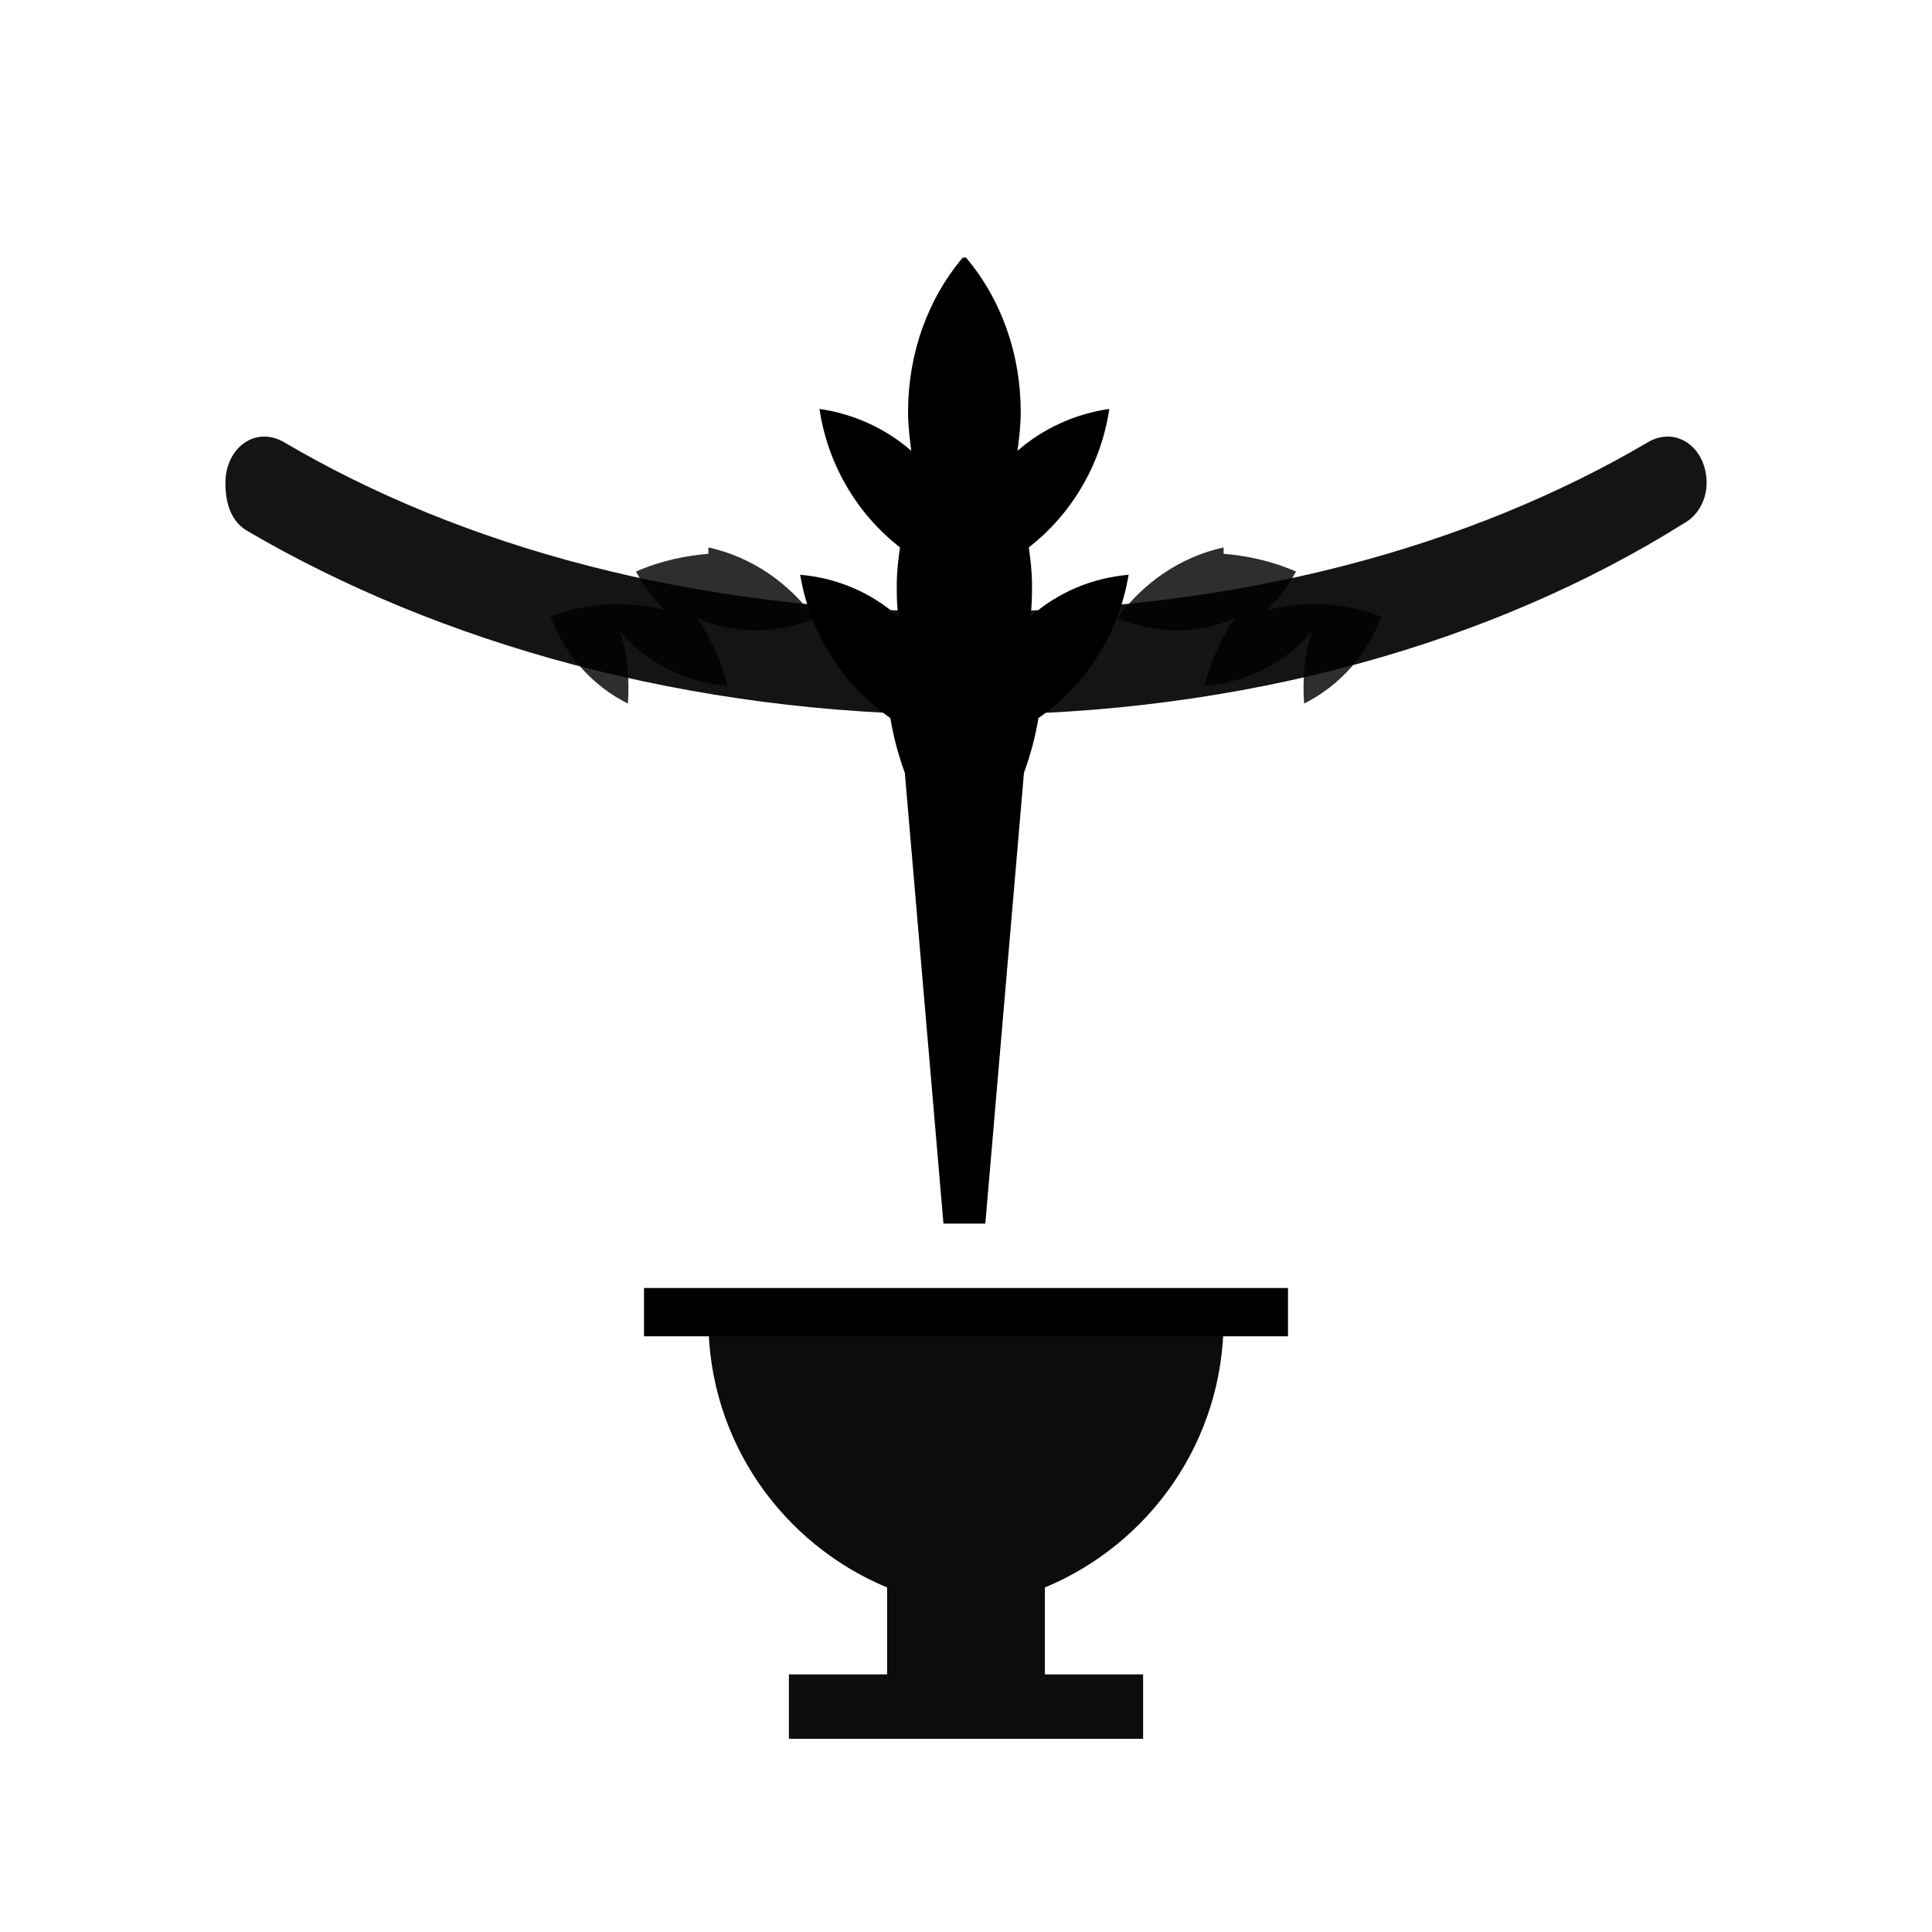
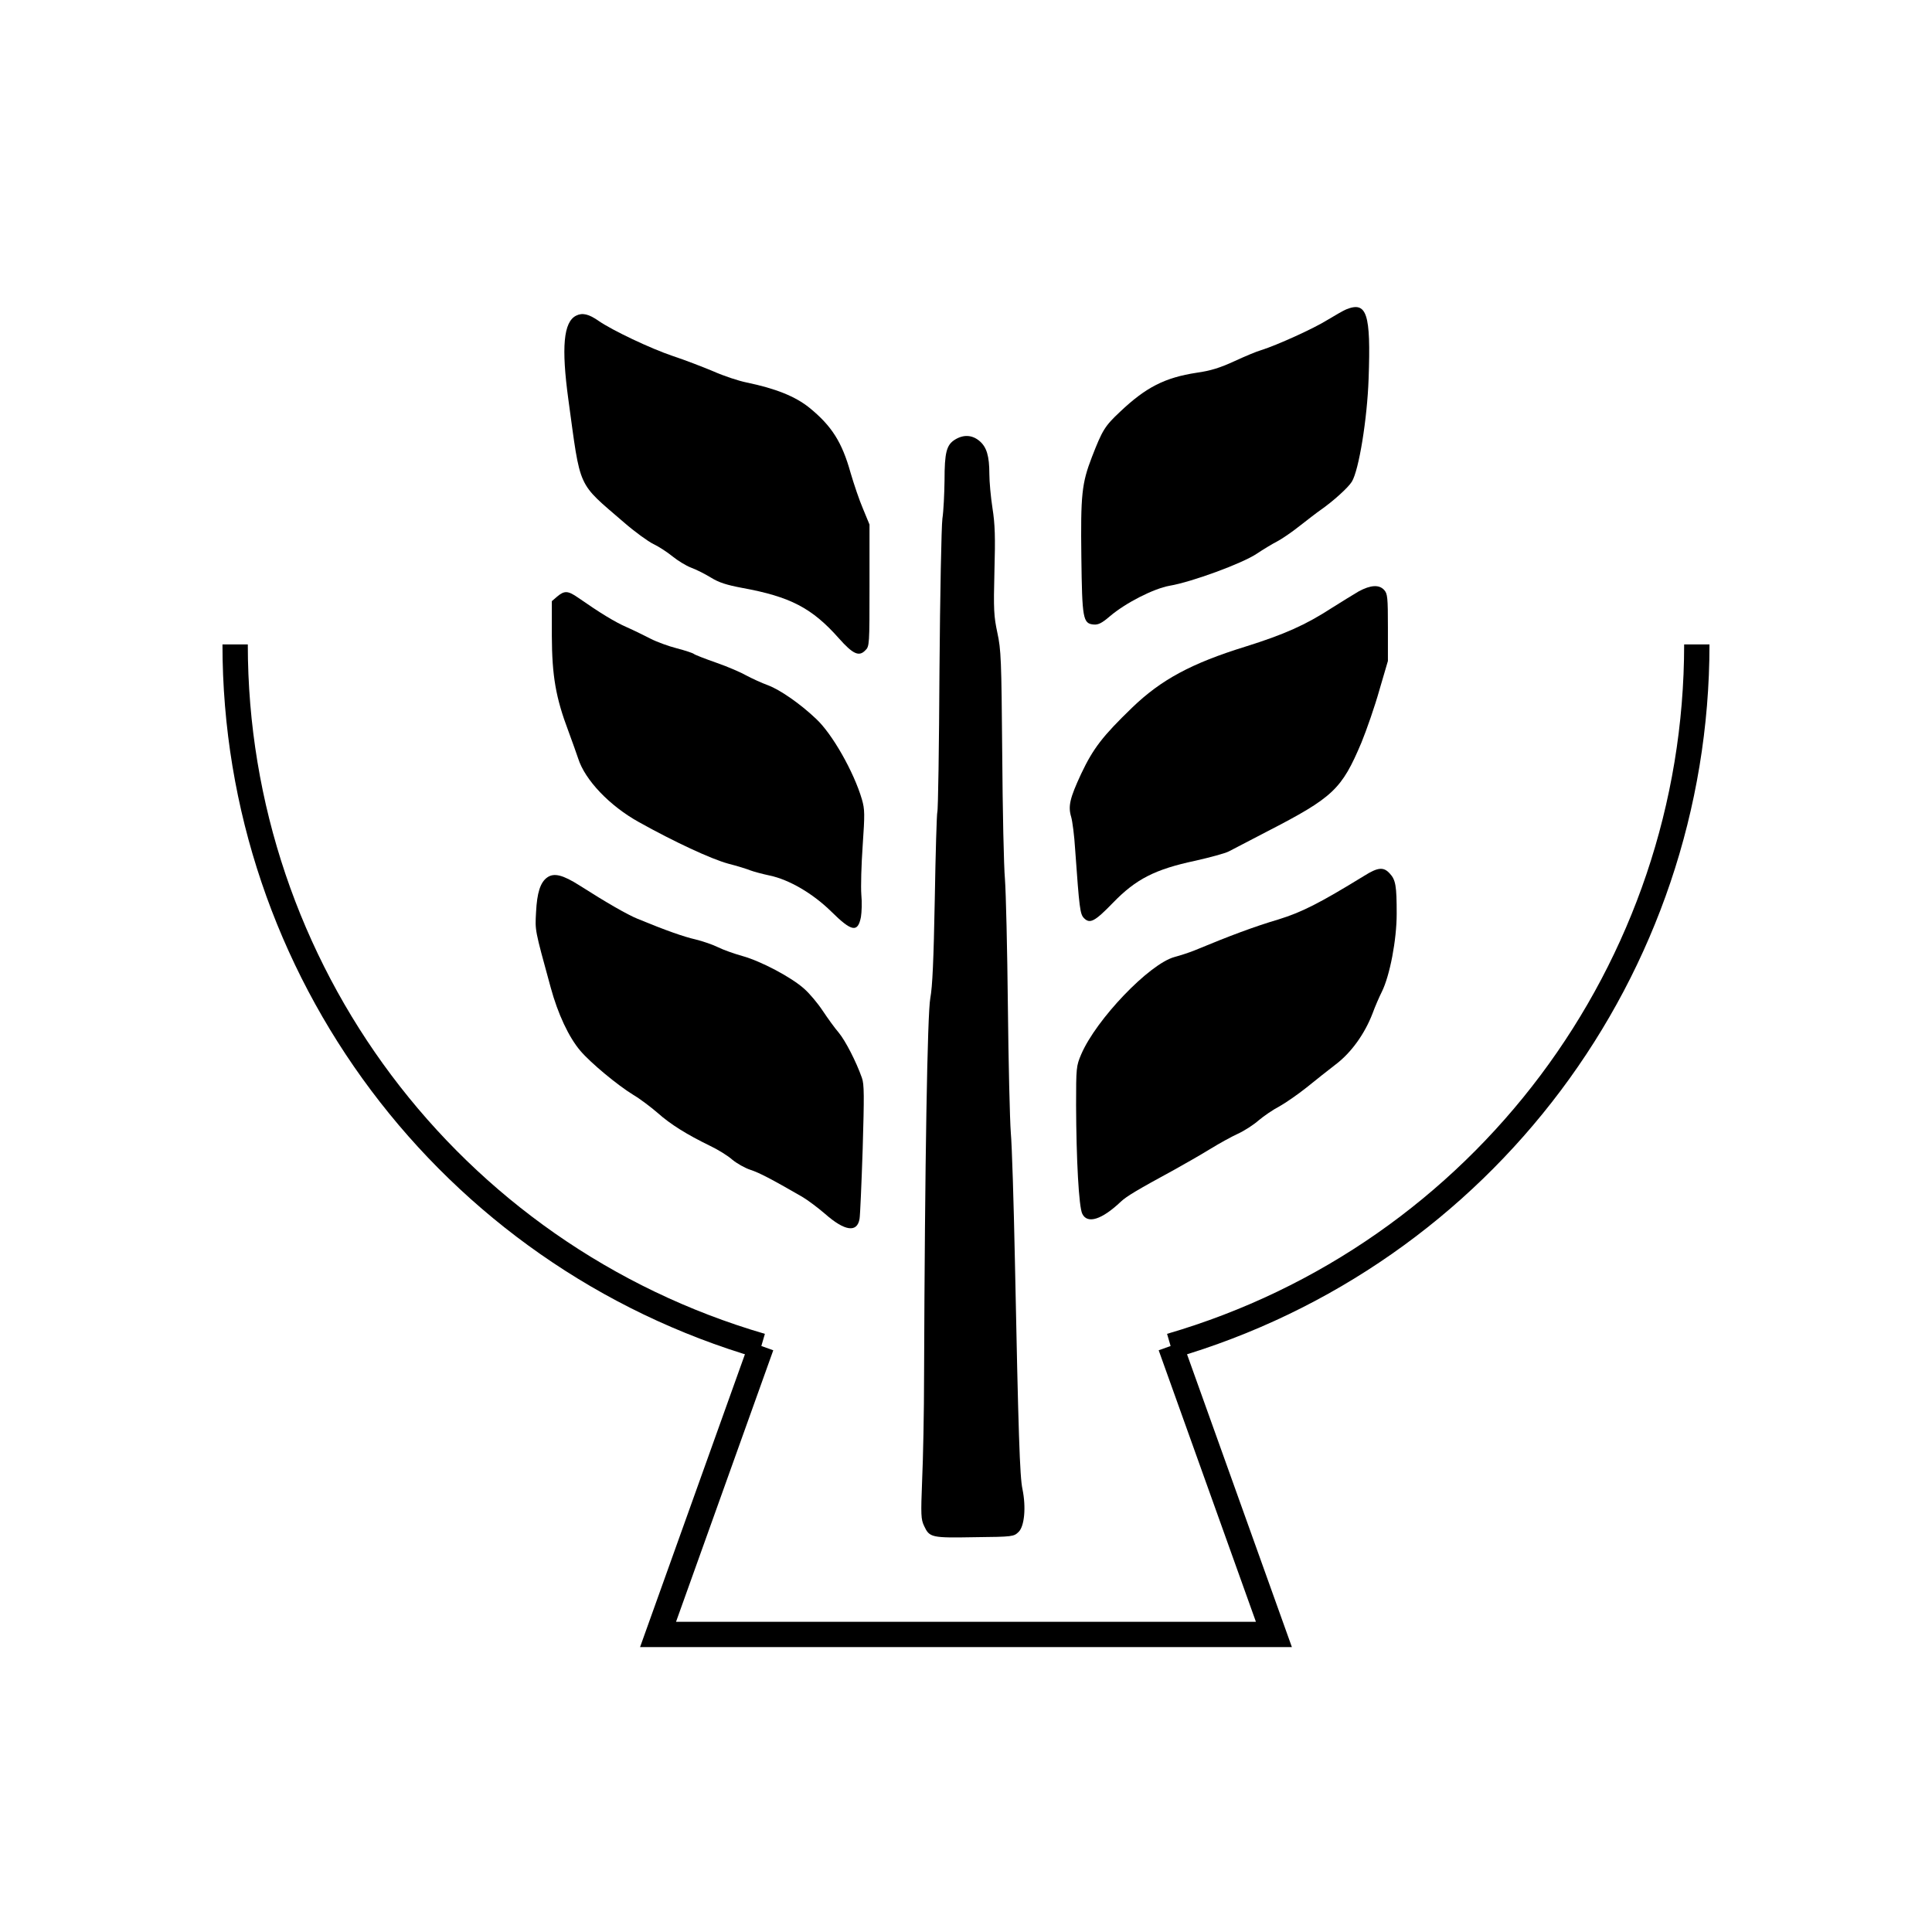
- <svg xmlns="http://www.w3.org/2000/svg" viewBox="0 0 120 120" fill="none" role="img" aria-label="Amelner Getreidebrand">
-   <g fill="currentColor">
-     <path d="M14 30c0-2.2 1.9-3.6 3.7-2.5C28.6 33.9 43 38 60 38s31.4-4.1 42.3-10.5c1.8-1.1 3.7.3 3.7 2.5 0 1-.5 2-1.4 2.5C92.8 39.9 77.3 44.4 60 44.4S27.2 39.9 15.4 33c-.9-.5-1.4-1.5-1.4-3z" opacity=".92" />
-     <path d="M60 16c2.2 2.6 3.4 6 3.4 9.6 0 .8-.1 1.6-.2 2.4 1.6-1.4 3.6-2.3 5.7-2.6-.5 3.4-2.3 6.5-5 8.6.1.7.2 1.5.2 2.3 0 .7 0 1.3-.1 2 1.7-1.5 3.8-2.4 6.1-2.6-.6 3.6-2.6 6.8-5.6 8.9-.2 1.2-.5 2.3-.9 3.4l-2.4 28h-2.6l-2.4-28c-.4-1.1-.7-2.2-.9-3.4-3-2.1-5-5.3-5.6-8.9 2.3.2 4.4 1.1 6.1 2.6-.1-.7-.1-1.3-.1-2 0-.8.1-1.6.2-2.3-2.7-2.1-4.5-5.2-5-8.6 2.1.3 4.1 1.2 5.7 2.6-.1-.8-.2-1.6-.2-2.4 0-3.6 1.2-7 3.4-9.6z" />
-     <path d="M44 34c2.7.6 5 2.2 6.6 4.4-2.4 1-5 1-7.3 0 .9 1.3 1.5 2.7 1.9 4.2-2.6-.2-5-1.4-6.7-3.4.5 1.5.6 3 .5 4.5-2.2-1.1-3.9-3-4.8-5.4 2.3-.9 4.8-1 7.1-.4-.7-.7-1.3-1.5-1.8-2.4 1.6-.7 3.2-1 4.5-1.1z" opacity=".82" />
-     <path d="M76 34c-2.7.6-5 2.2-6.6 4.4 2.4 1 5 1 7.3 0-.9 1.3-1.5 2.7-1.9 4.2 2.6-.2 5-1.4 6.7-3.4-.5 1.5-.6 3-.5 4.5 2.2-1.1 3.9-3 4.8-5.4-2.3-.9-4.8-1-7.1-.4.7-.7 1.3-1.5 1.8-2.4-1.6-.7-3.2-1-4.5-1.1z" opacity=".82" />
-     <path d="M44 82h32c0 7.5-4.6 13.9-11.1 16.6V104h6.1v4H49v-4h6.1v-5.4C48.6 95.9 44 89.5 44 82z" opacity=".95" />
-     <path d="M40 80h40v3H40z" />
+ <svg xmlns="http://www.w3.org/2000/svg" viewBox="0 0 120 120" fill="currentColor" role="img" aria-label="Amelner Getreidebrand — Weizengarbe im Kelch">
+   <g transform="translate(-21.105,-1.132) scale(0.12105)">
+     <g fill="none" stroke="currentColor" stroke-width="13">
+       <path d="M295 340A375 375 0 0 0 565 700" />
+       <path d="M1045 340A375 375 0 0 1 775 700" />
+       <path d="M565 700L512 848L828 848L775 700" />
+     </g>
+     <g transform="translate(0,960) scale(0.1,-0.1)">
+       <path d="M8651 7919 c-13 -5 -56 -30 -96 -54 -70 -44 -260 -130 -340 -155 -22 -6 -84 -32 -138 -57 -74 -34 -122 -49 -193 -59 -163 -25 -260 -74 -393 -200 -79 -74 -91 -94 -145 -233 -52 -135 -58 -193 -54 -514 4 -315 8 -340 63 -345 24 -2 42 7 83 42 81 69 224 142 307 157 113 19 371 114 445 163 36 24 84 53 106 64 23 12 75 47 115 79 41 32 90 70 109 83 63 44 141 114 160 145 36 59 79 322 86 530 12 333 -9 397 -115 354z" />
+       <path d="M4700 7887 c-65 -32 -77 -161 -40 -432 64 -466 43 -420 285 -629 55 -48 123 -97 151 -111 28 -13 72 -42 99 -64 26 -21 68 -47 94 -57 25 -9 71 -32 102 -51 42 -26 81 -38 160 -53 247 -45 359 -103 497 -259 72 -81 103 -95 135 -62 22 21 22 27 22 334 l0 312 -33 80 c-19 44 -47 127 -64 185 -44 158 -97 241 -211 334 -73 59 -174 99 -323 130 -40 8 -116 33 -170 57 -55 23 -148 59 -209 79 -113 38 -309 131 -380 180 -50 35 -83 43 -115 27z" />
+       <path d="M6644 7251 c-44 -27 -54 -66 -54 -210 -1 -69 -5 -157 -11 -196 -5 -38 -12 -389 -15 -780 -2 -390 -7 -717 -11 -725 -3 -8 -9 -208 -13 -445 -6 -318 -12 -451 -23 -510 -15 -79 -28 -843 -32 -1930 0 -192 -5 -438 -10 -545 -7 -178 -6 -199 10 -233 28 -60 37 -62 260 -58 196 2 200 3 225 27 30 29 39 126 20 219 -14 63 -21 284 -39 1175 -6 294 -15 589 -21 655 -5 66 -12 359 -15 650 -3 292 -10 584 -15 650 -6 66 -12 356 -14 645 -4 484 -6 532 -25 620 -18 85 -20 117 -15 315 5 175 3 242 -10 324 -9 58 -16 136 -16 175 0 93 -14 139 -51 170 -37 31 -81 34 -125 7z" />
+       <path d="M8715 6472 c-27 -16 -89 -54 -138 -85 -134 -87 -244 -136 -442 -198 -278 -86 -434 -170 -583 -314 -150 -145 -199 -208 -261 -339 -58 -125 -68 -166 -51 -222 6 -21 16 -95 20 -164 22 -307 25 -334 46 -355 30 -30 55 -17 148 79 118 122 216 172 423 216 75 17 153 38 172 48 20 10 108 56 196 102 340 175 383 217 484 456 27 66 69 187 92 269 l44 150 0 171 c0 155 -2 174 -19 193 -26 29 -70 26 -131 -7z" />
+       <path d="M4603 6446 l-28 -24 0 -179 c1 -205 20 -316 85 -488 20 -55 43 -118 50 -140 35 -111 162 -244 312 -327 181 -101 370 -189 458 -213 47 -12 98 -28 115 -35 16 -6 60 -18 98 -26 100 -21 221 -92 315 -184 106 -105 137 -110 153 -29 4 24 6 76 2 116 -3 39 0 152 7 251 11 161 11 185 -4 237 -41 140 -152 336 -235 413 -82 78 -185 149 -246 172 -33 12 -83 35 -111 50 -28 16 -97 46 -155 66 -57 20 -109 40 -115 45 -6 5 -46 18 -88 29 -43 11 -103 33 -134 49 -31 16 -86 43 -122 59 -60 26 -137 73 -249 151 -53 37 -71 38 -108 7z" />
+       <path d="M8744 5013 c-233 -143 -321 -187 -440 -224 -128 -38 -250 -84 -431 -159 -27 -11 -73 -26 -103 -34 -129 -35 -402 -320 -479 -500 -25 -59 -26 -67 -26 -261 1 -276 14 -523 32 -557 26 -53 100 -30 198 63 29 27 80 58 275 164 52 29 133 75 180 104 47 29 112 65 145 80 33 15 81 46 107 69 26 22 74 55 107 72 32 18 94 61 138 96 43 35 110 88 149 118 81 61 150 158 190 262 13 36 35 86 48 112 41 83 76 266 76 400 0 143 -5 174 -36 207 -31 34 -60 32 -130 -12z" />
+       <path d="M4551 5004 c-35 -25 -52 -78 -57 -178 -5 -96 -8 -83 75 -386 37 -136 93 -256 153 -326 52 -61 190 -176 272 -226 34 -20 89 -62 124 -92 66 -59 150 -111 269 -169 40 -19 92 -51 114 -71 23 -19 65 -43 93 -52 46 -15 107 -47 265 -138 29 -17 82 -57 118 -88 101 -89 165 -98 177 -25 3 17 10 179 16 358 8 272 8 333 -4 365 -30 85 -85 191 -119 232 -20 23 -56 73 -82 112 -25 38 -67 88 -94 112 -66 60 -224 143 -318 169 -43 12 -99 32 -125 45 -26 13 -78 31 -115 40 -61 14 -150 45 -298 106 -52 21 -163 85 -296 170 -88 56 -133 67 -168 42z" />
+     </g>
  </g>
</svg>
